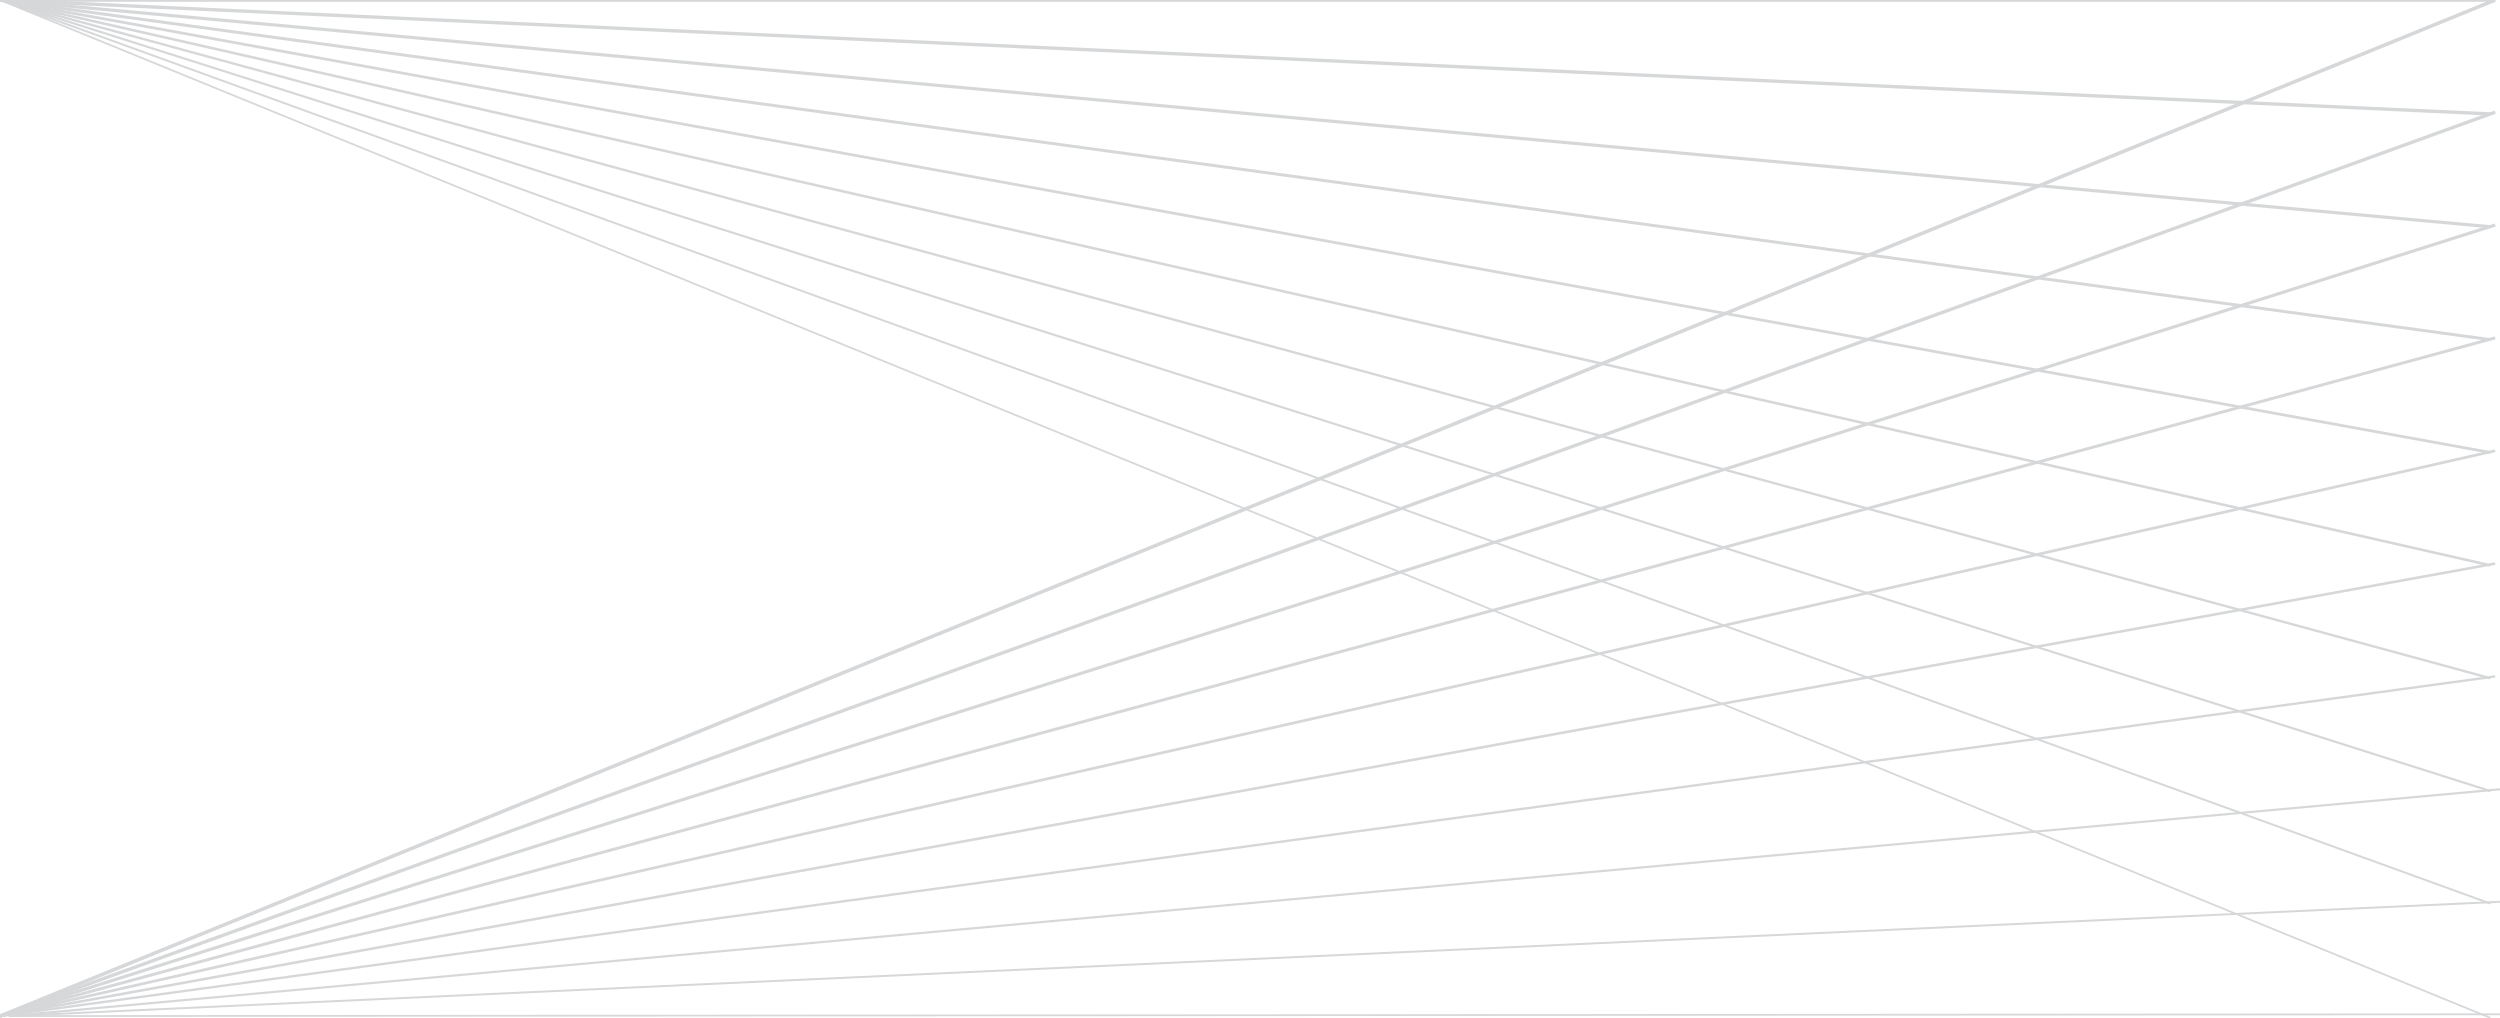
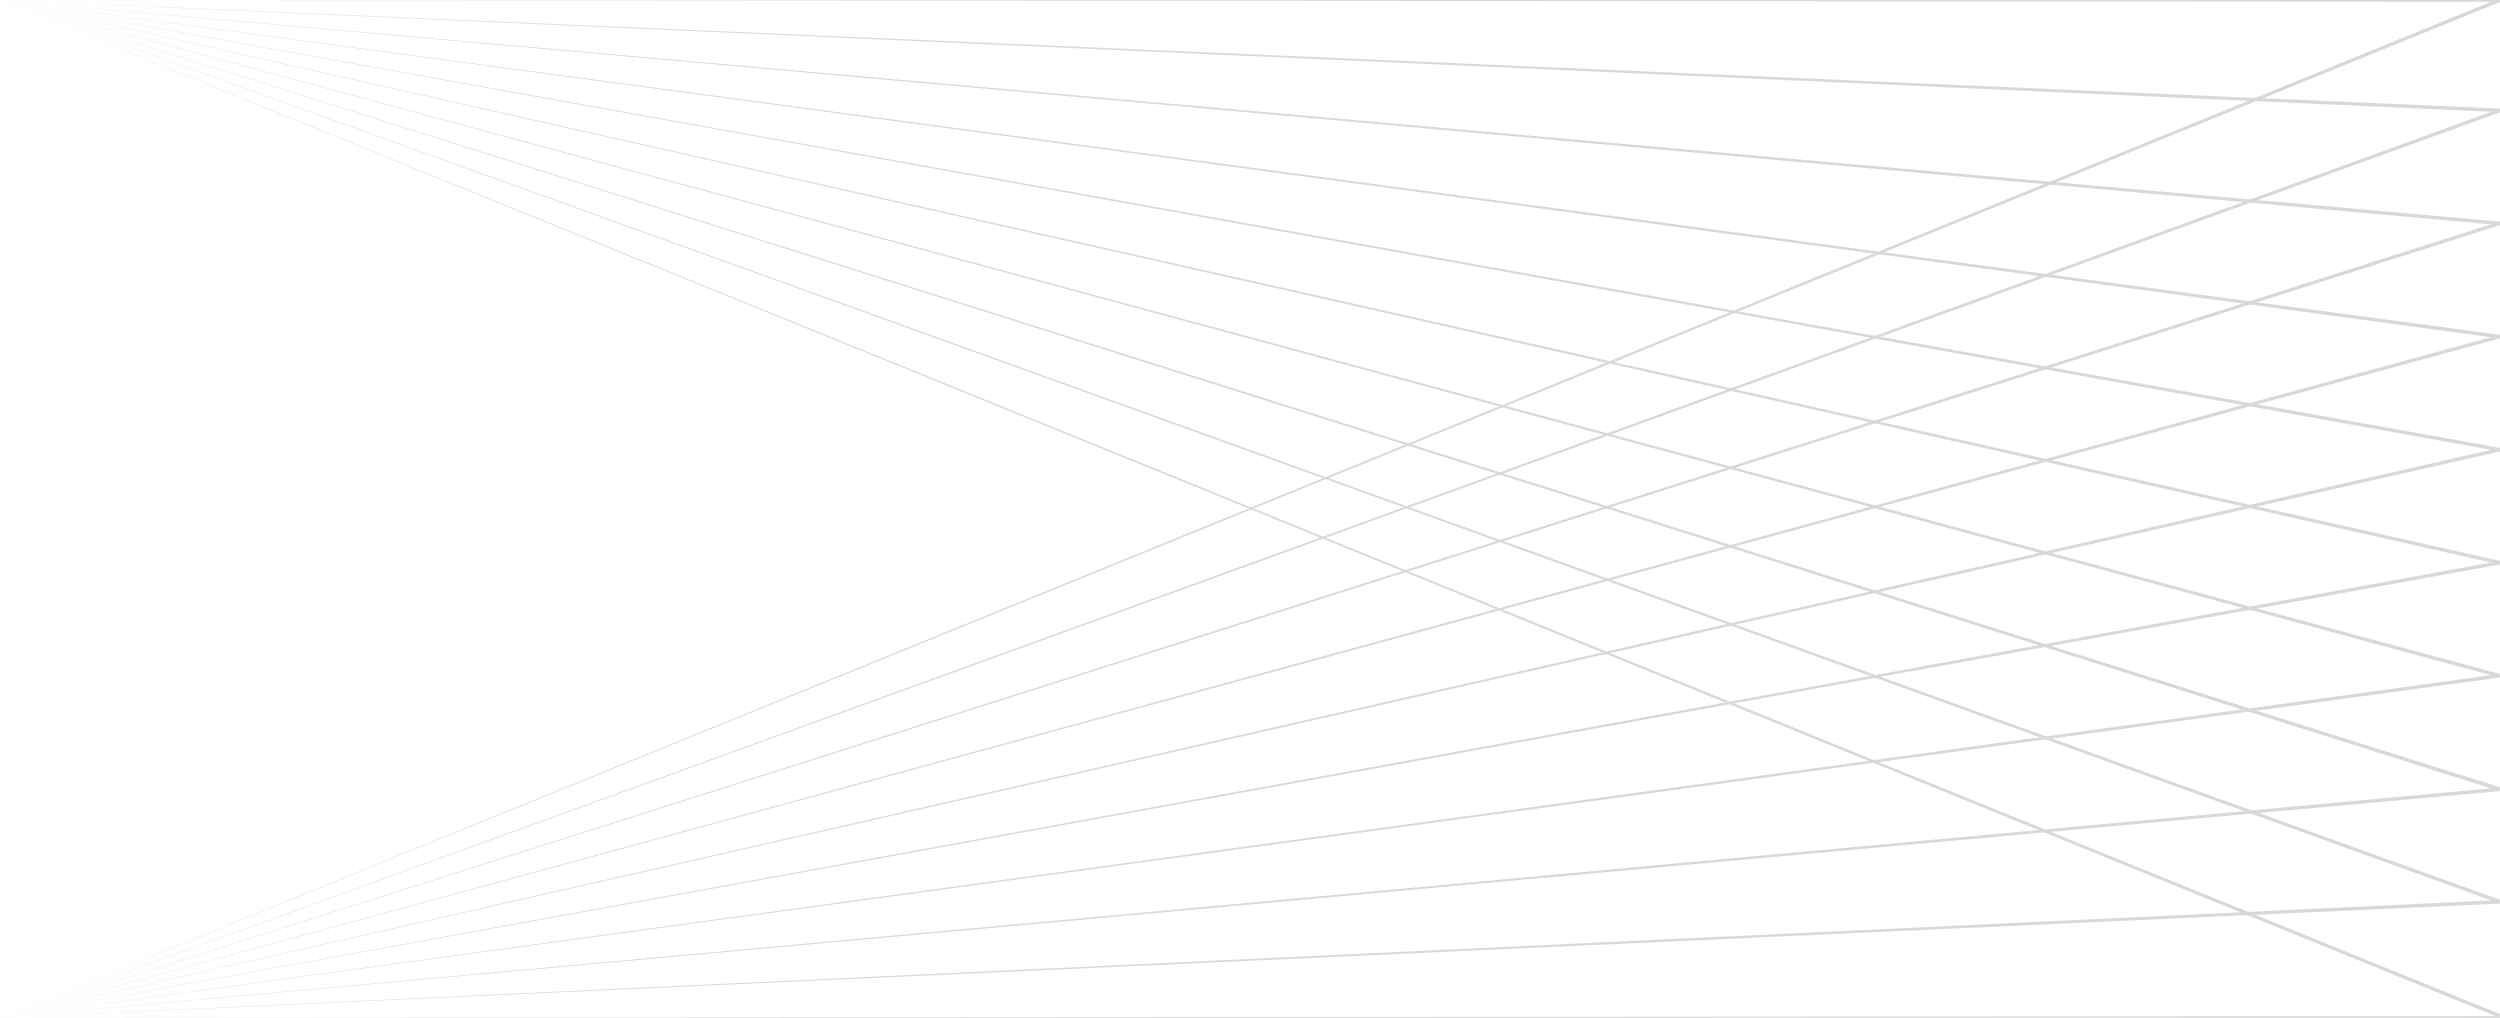
<svg xmlns="http://www.w3.org/2000/svg" viewBox="0 0 1400 570">
  <style type="text/css">
-         .st0{fill: none;stroke: #383e45;stroke-miterlimit: 10;stroke-width: 2px}
-         .st1{fill: none;stroke: #383e45;stroke-miterlimit: 10;stroke-width: 2px}
-         .st2{fill: none;stroke: #383e45;stroke-miterlimit: 10;stroke-width: 1.889px}
-         .st3{fill: none;stroke: #383e45;stroke-miterlimit: 10;stroke-width: 1.889px}
-         .st4{fill: none;stroke: #383e45;stroke-miterlimit: 10;stroke-width: 1.778px}
-         .st5{fill: none;stroke: #383e45;stroke-miterlimit: 10;stroke-width: 1.778px}
-         .st6{fill: none;stroke: #383e45;stroke-miterlimit: 10;stroke-width: 1.667px}
-         .st7{fill: none;stroke: #383e45;stroke-miterlimit: 10;stroke-width: 1.667px}
-         .st8{fill: none;stroke: #383e45;stroke-miterlimit: 10;stroke-width: 1.556px}
-         .st9{fill: none;stroke: #383e45;stroke-miterlimit: 10;stroke-width: 1.556px}
-         .st10{fill: none;stroke: #383e45;stroke-miterlimit: 10;stroke-width: 1.444px}
-         .st11{fill: none;stroke: #383e45;stroke-miterlimit: 10;stroke-width: 1.444px}
-         .st12{fill: none;stroke: #383e45;stroke-miterlimit: 10;stroke-width: 1.333px}
-         .st13{fill: none;stroke: #383e45;stroke-miterlimit: 10;stroke-width: 1.333px}
-         .st14{fill: none;stroke: #383e45;stroke-miterlimit: 10;stroke-width: 1.222px}
-         .st15{fill: none;stroke: #383e45;stroke-miterlimit: 10;stroke-width: 1.222px}
-         .st16{fill: none;stroke: #383e45;stroke-miterlimit: 10;stroke-width: 1.111px}
-         .st17{fill: none;stroke: #383e45;stroke-miterlimit: 10;stroke-width: 1.111px}
-         .st18{fill: none;stroke: #383e45;stroke-miterlimit: 10}
-         .st19{fill: none;stroke: #383e45;stroke-miterlimit: 10}
-         .op0{opacity: 0.21}
-         @media only screen and (max-width: 300px) {
-             .op0{opacity:.7;}
-         }
-     </style>
-   <g class="op0">
-     <line x1="1394.5" class="st0" />
-     <line y1="569" x2="1397.3" class="st1" />
-     <line x1="1394.6" y1="63.8" class="st2" />
-     <line y1="569" x2="1397.3" y2="62.8" class="st3" />
-     <line x1="1394.6" y1="127" class="st4" />
-     <line y1="569" x2="1397.3" y2="126" class="st5" />
-     <line x1="1394.6" y1="190.2" class="st6" />
-     <line y1="569" x2="1397.3" y2="189.2" class="st7" />
-     <line x1="1394.6" y1="253.4" class="st8" />
-     <line y1="569" x2="1397.3" y2="252.4" class="st9" />
-     <line x1="1394.6" y1="316.6" class="st10" />
-     <line y1="569" x2="1397.3" y2="315.6" class="st11" />
-     <line x1="1394.6" y1="379.8" class="st12" />
-     <line y1="569" x2="1397.3" y2="378.8" class="st13" />
-     <line x1="1394.6" y1="443" class="st14" />
-     <line x1="4.8" y1="569" x2="1400" y2="442" class="st15" />
-     <line x1="1394.6" y1="506" class="st16" />
-     <line x1="5.2" y1="569" x2="1400" y2="505" class="st17" />
-     <line x1="1394.6" y1="570" class="st18" />
-     <line x1="5.4" y1="569" x2="1400" y2="568" class="st19" />
+ 	.st0{opacity:0.20;}
+ 	.st1{fill:#383E45;}
+ 	@media only screen and (max-width: 300px) {
+ 		.st0{opacity:.7;}
+ 	}
+ </style>
+   <g class="st0">
+     <polygon class="st1" points="1400,1 0,0 0,0 1400,0" />
+     <polygon class="st1" points="1400,0 1397.4,0 0,570 1400,1.1" />
+     <polygon class="st1" points="1400,62.8 0,0 0,0 1400,60.8" />
+     <polygon class="st1" points="1399.7,60.9 0,570 1400,62.9 1400,61.8" />
+     <polygon class="st1" points="0,0 1399.9,126.1 1400,124.9 1400,124.1" />
+     <polygon class="st1" points="1399.7,124.1 0,570 1400,126.1 1400,125.1" />
+     <polygon class="st1" points="0,0 1399.9,189.5 1400,188.6 1400,187.5" />
+     <polygon class="st1" points="1399.7,187.5 0,570 1400,189.5 1400,188.5" />
+     <polygon class="st1" points="0,0 1399.8,252.8 1400,251.8 1400,250.8" />
+     <polygon class="st1" points="1399.8,250.8 0,570 1400,252.8 1400,251.8" />
+     <polygon class="st1" points="0,0 1399.8,316.1 1400,315.1 1400,314.1" />
+     <polygon class="st1" points="1399.8,314.1 0,570 1400,316.1 1400,315.1" />
+     <polygon class="st1" points="0,0 1399.7,379.4 1400,378.4 1400,377.4" />
+     <polygon class="st1" points="1399.9,377.4 0,570 1400,379.4 1400,378.3" />
+     <polygon class="st1" points="1399.7,443 0,0 0,0 1400.3,441" />
+     <polygon class="st1" points="1399.9,441 0,570 1400.1,443" />
+     <polygon class="st1" points="0,0 1399.7,505.9 1400,505 1400,503.9" />
+     <polygon class="st1" points="1400,504 0,570 1400,506 1400,504.8" />
+     <polygon class="st1" points="0,0 1399.6,569.9 1400,569.1 1400,567.9" />
+     <polygon class="st1" points="0,570 1400,570 1400,569" />
+     <polygon class="st1" points="1394.8,-1421.9 0,-851.9 0,-851.9 1400,-1421.9" />
+     <polygon class="st1" points="0,-851.9 0,-851.9 1400,-1400.7 1400,-1402.9" />
+     <polygon class="st1" points="0,-851.9 0,-851.9 1400,-1378.8 1400,-1380.9" />
+     <polygon class="st1" points="0,-851.9 0,-851.9 1400,-1356.1 1400,-1358.2" />
+     <polygon class="st1" points="0,-851.9 0,-851.9 1400,-1332.7 1400,-1334.8" />
+     <polygon class="st1" points="1400,-1416.9 1378.1,-1415.1 1378.2,-1413.1 1400,-1414.9" />
+     <polygon class="st1" points="0,-851.9 0,-851.9 1400,-1308.5 1400,-1310.6" />
+     <polygon class="st1" points="1399.8,-1284.1 0,-851.9 0,-851.9 1400,-1282 1400,-1283.3" />
+     <polygon class="st1" points="1400,-1388.8 1322.5,-1392.4 1322.4,-1390.4 1400,-1386.8" />
+     <polygon class="st1" points="0,-851.9 0,-851.9 1400,-1257.4 1400,-1259.5" />
+     <polygon class="st1" points="1400,-1366.9 1294.4,-1379 1294.6,-1381 1400,-1368.9" />
+     <polygon class="st1" points="0,-851.9 0,-851.9 1400,-1230.4 1400,-1232.5" />
+     <polygon class="st1" points="1400,-1342.8 1266.3,-1367.6 1266.7,-1369.6 1400,-1344.9" />
+     <polygon class="st1" points="0,-851.9 0,-851.9 1400,-1202.4 1400,-1204.5" />
+     <polygon class="st1" points="1238.6,-1358.1 1238.1,-1356.2 1400,-1314.6 1400,-1316.6" />
+     <polygon class="st1" points="0,-851.9 0,-851.9 1400,-1173.4 1400,-1175.5" />
+     <polygon class="st1" points="1209.8,-1346.8 1209.2,-1344.9 1399.8,-1282.2 1400,-1282.9 1400,-1284.2" />
+     <polygon class="st1" points="0,-851.9 0,-851.9 1400,-1143.3 1400,-1145.3" />
+     <polygon class="st1" points="1181.5,-1335.2 1180.7,-1333.3 1400,-1245.2 1400,-1247.3" />
+     <polygon class="st1" points="0,-851.9 0,-851.9 1400,-1111.9 1400,-1113.9" />
+     <polygon class="st1" points="1153.1,-1323.5 1152.3,-1321.7 1400,-1203.6 1400,-1205.9" />
+     <polygon class="st1" points="0,-851.9 0,-851.9 1400,-1079.3 1400,-1081.4" />
+     <polygon class="st1" points="1126.1,-1312.1 1125.1,-1310.3 1400,-1157.6 1400,-1159.9" />
+     <polygon class="st1" points="0,-851.9 0,-851.9 1400,-1045.4 1400,-1047.4" />
+     <polygon class="st1" points="1097.6,-1300.5 1096.6,-1298.8 1400,-1106.8 1400,-1109.1" />
+     <polygon class="st1" points="0,-851.9 0,-851.9 1400,-1009.9 1400,-1011.9" />
+     <polygon class="st1" points="1069.3,-1288.8 1068.1,-1287.2 1400,-1050.9 1400,-1053.4" />
+     <polygon class="st1" points="0,-851.9 0,-851.9 1400,-973 1400,-975" />
+     <polygon class="st1" points="1041,-1277.5 1039.7,-1275.9 1400,-990.3 1400,-992.8" />
+     <polygon class="st1" points="0,-851.9 0,-851.9 1400,-934.5 1400,-936.5" />
+     <polygon class="st1" points="1012.5,-1265.9 1011.2,-1264.3 1400,-924.3 1400,-927" />
+     <polygon class="st1" points="0,-851.9 0,-851.9 1400,-894.2 1400,-896.2" />
+     <polygon class="st1" points="983.1,-1252.8 1400,-851.9 1400,-854.7 984.5,-1254.2" />
+     <polygon class="st1" points="0,-851.9 1400,-852.9 1400,-851.9" />
  </g>
</svg>
